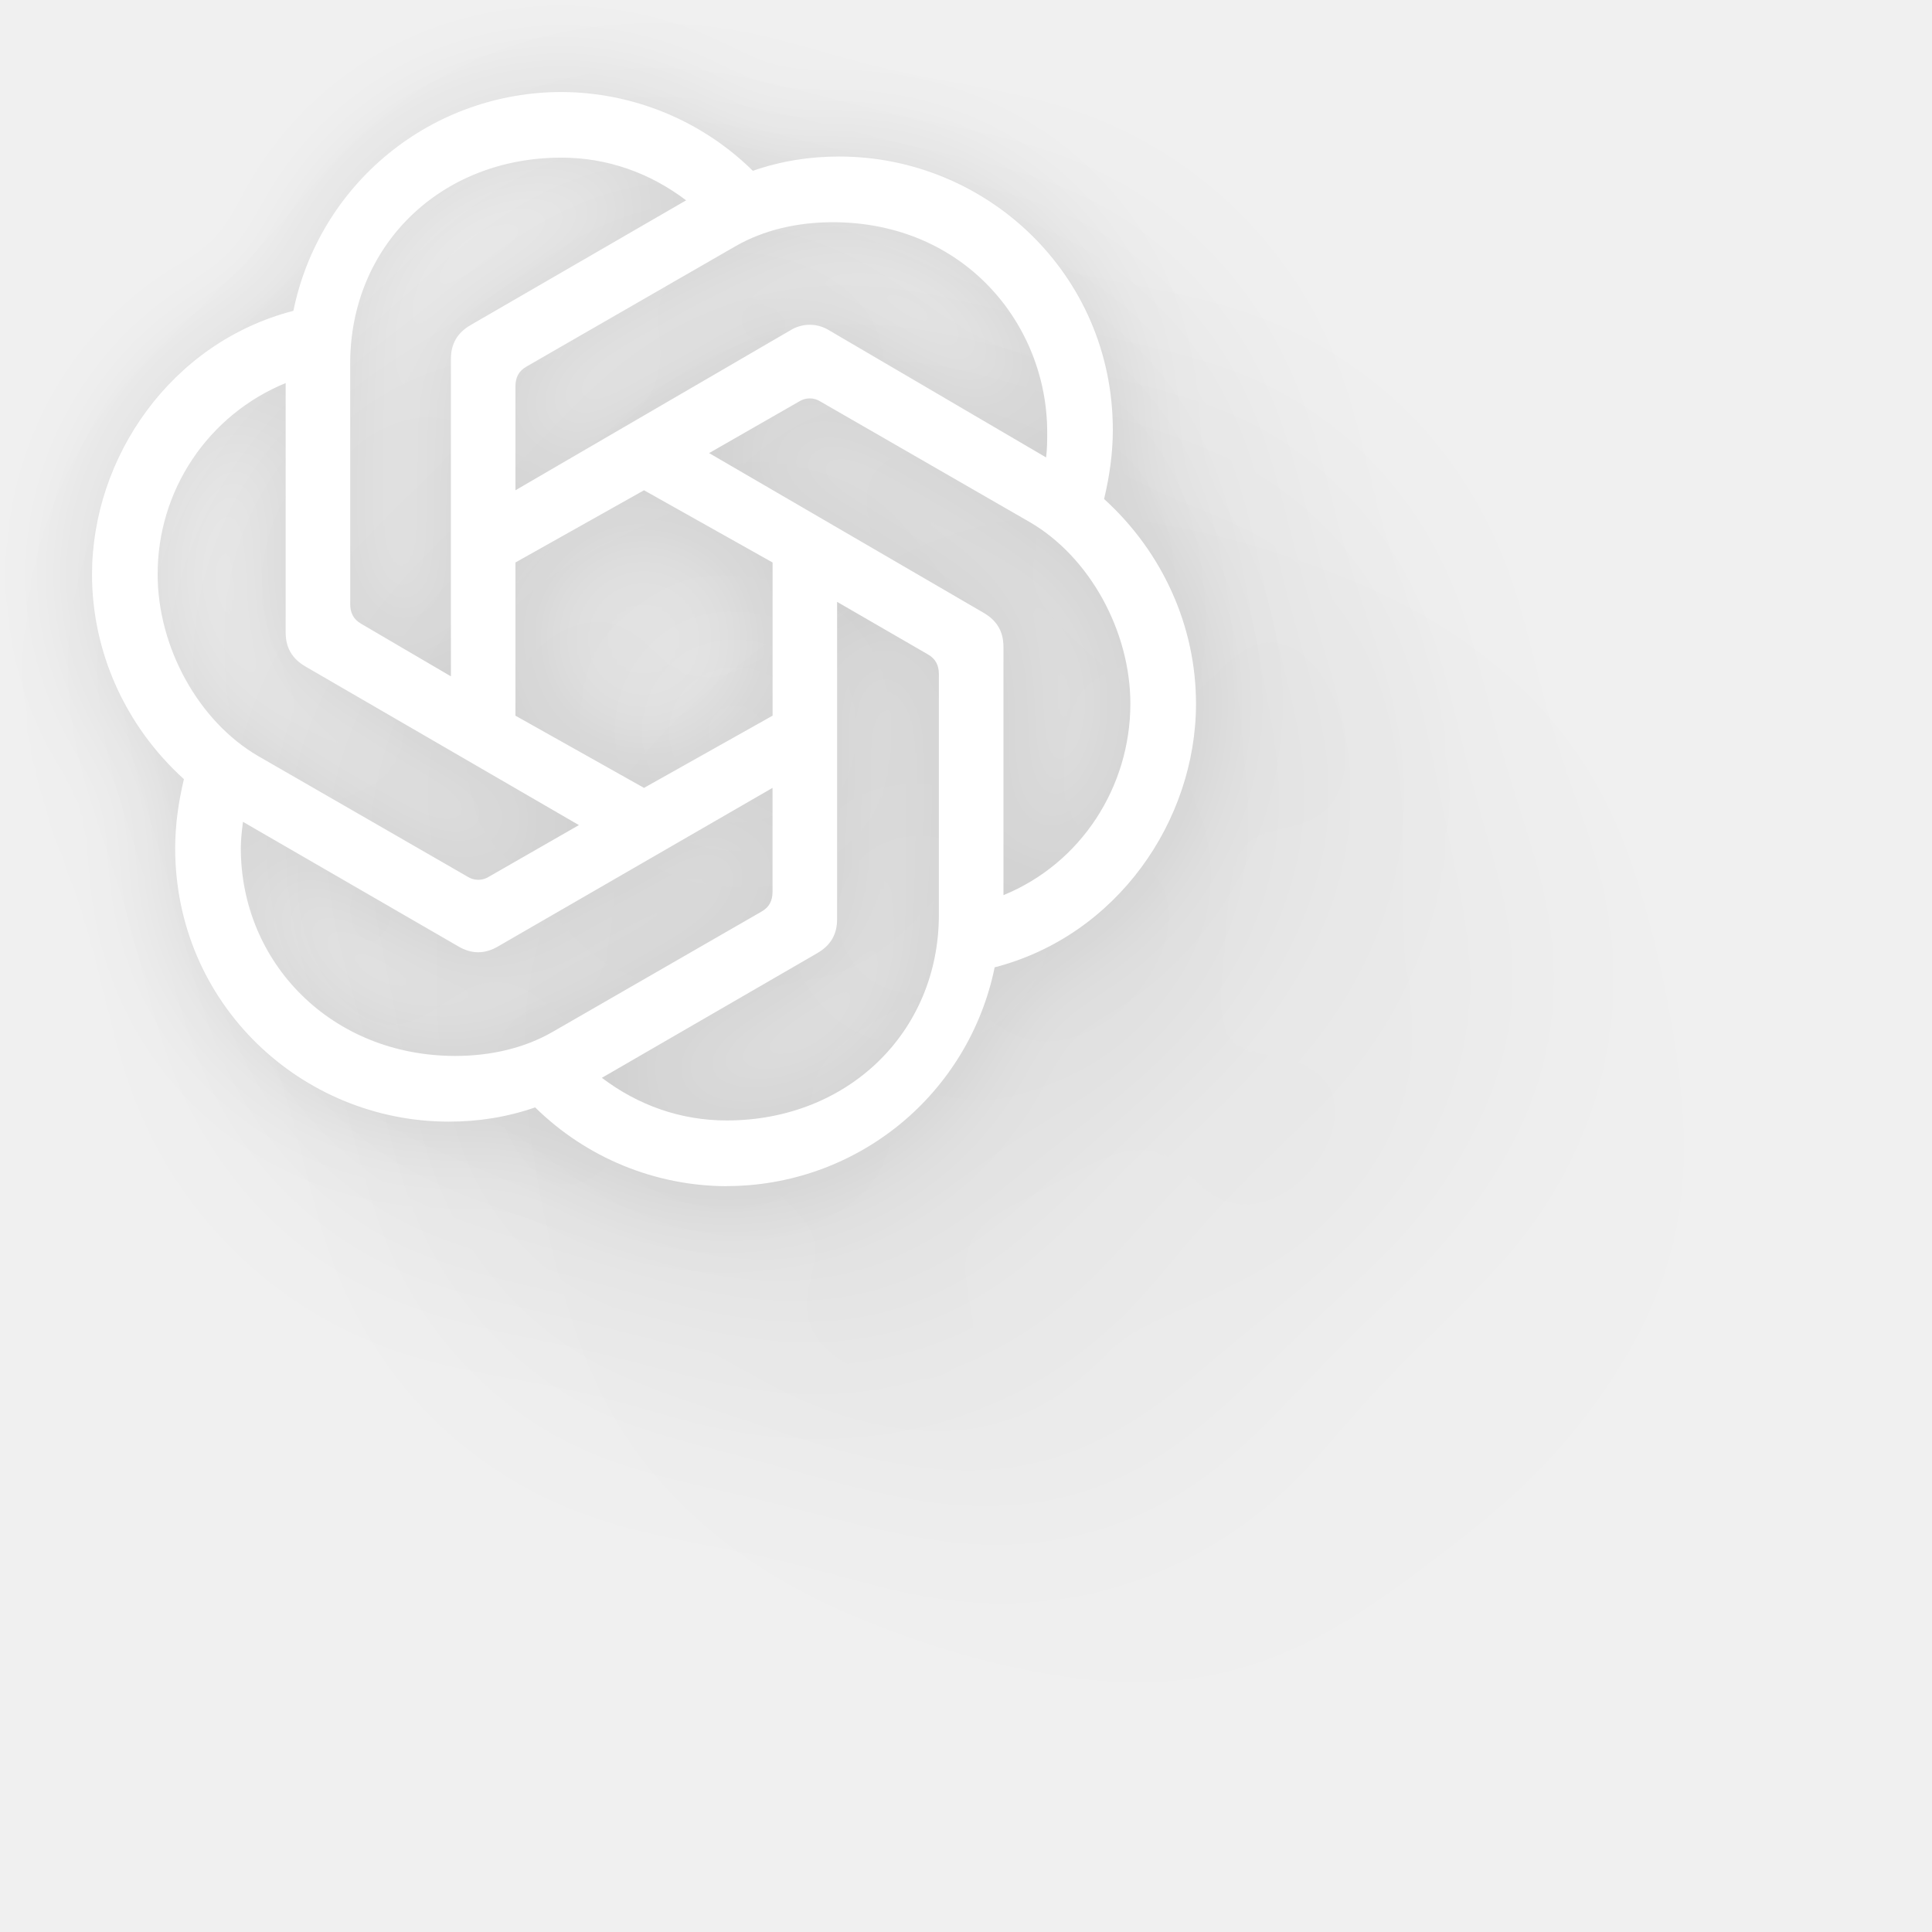
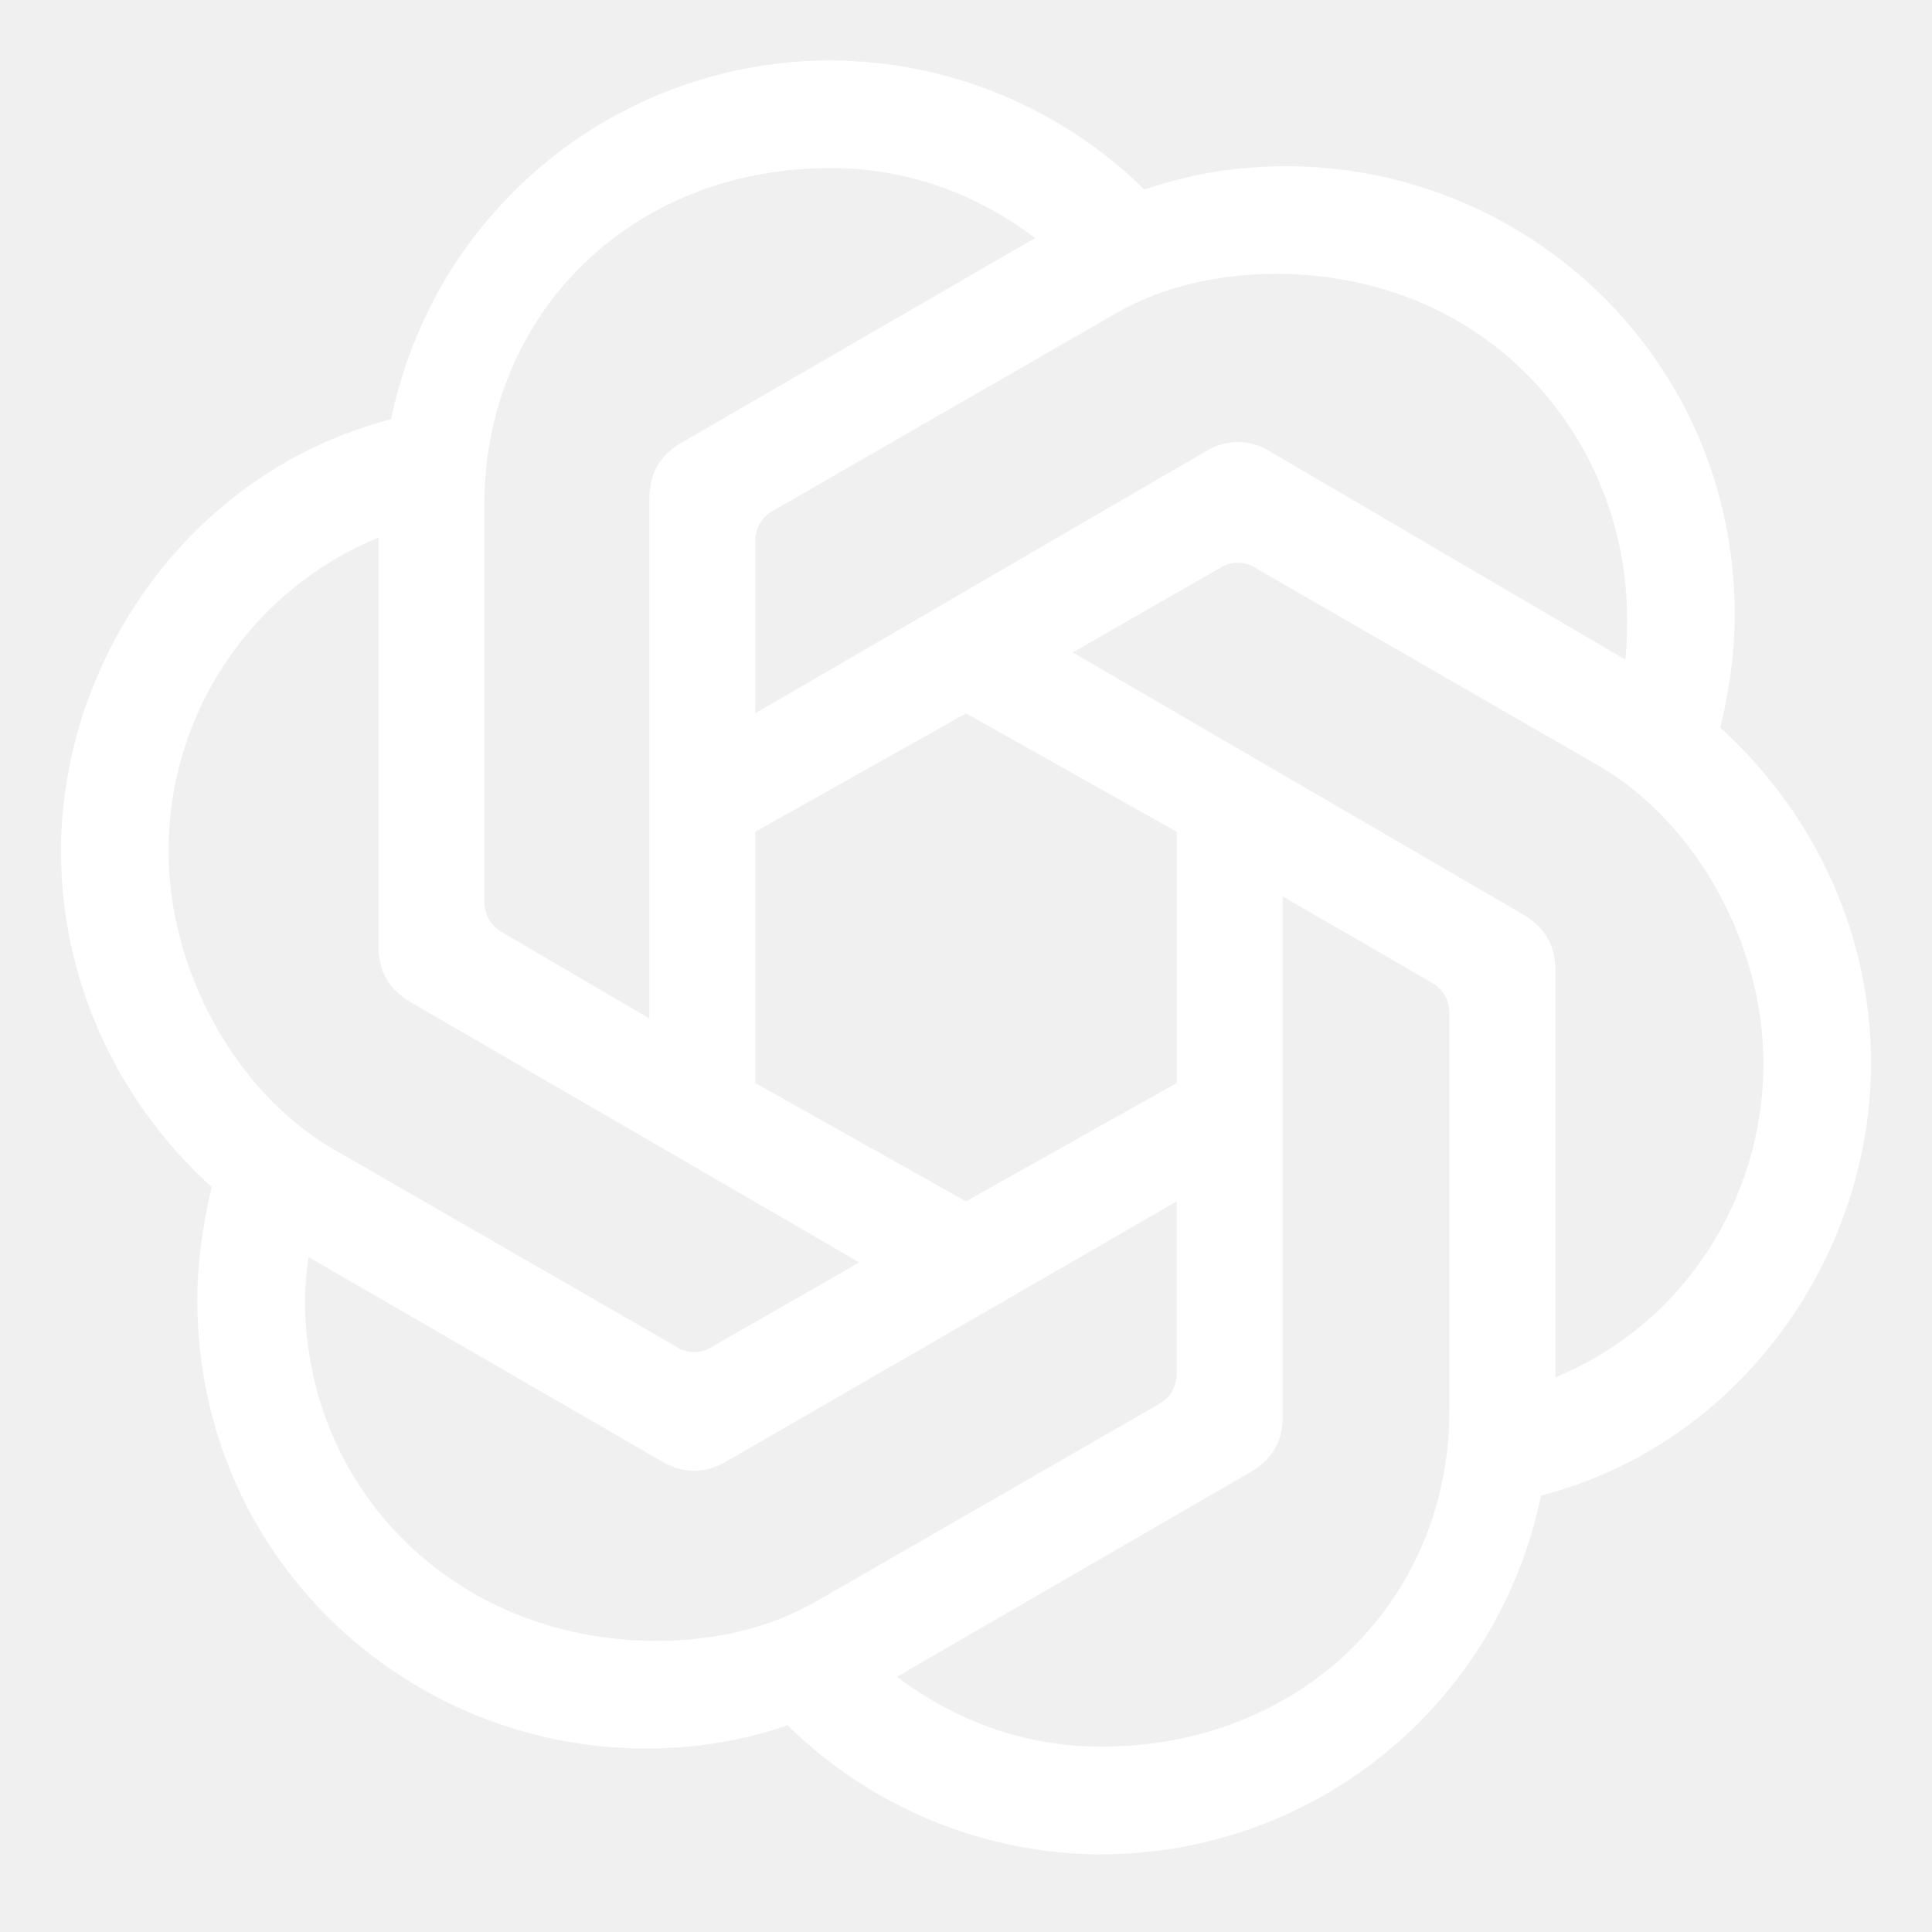
- <svg xmlns="http://www.w3.org/2000/svg" width="98" height="98" viewBox="0 0 98 98" fill="none">
-   <g filter="url(#filter0_dddd_105_2531)">
-     <g clip-path="url(#clip0_105_2531)">
-       <path fill-rule="evenodd" clip-rule="evenodd" d="M26.145 24.869V19.595C26.145 19.152 26.313 18.818 26.701 18.597L37.301 12.493C38.745 11.66 40.465 11.272 42.241 11.272C48.9 11.272 53.119 16.434 53.119 21.926C53.119 22.316 53.119 22.759 53.063 23.203L42.073 16.765C41.774 16.575 41.428 16.474 41.074 16.474C40.72 16.474 40.374 16.575 40.075 16.765L26.145 24.869ZM50.9 45.402V32.807C50.9 32.03 50.566 31.477 49.899 31.087L35.969 22.983L40.519 20.375C40.684 20.266 40.877 20.208 41.074 20.208C41.271 20.208 41.464 20.266 41.629 20.375L52.23 26.481C55.284 28.254 57.337 32.03 57.337 35.693C57.337 39.912 54.841 43.797 50.897 45.407L50.9 45.402ZM22.872 34.307L18.322 31.642C17.932 31.421 17.764 31.087 17.764 30.644V18.431C17.764 12.493 22.314 7.996 28.476 7.996C30.81 7.996 32.973 8.773 34.804 10.162L23.87 16.49C23.205 16.877 22.872 17.432 22.872 18.209V34.305V34.307ZM32.667 39.965L26.145 36.302V28.532L32.667 24.869L39.189 28.532V36.302L32.667 39.965ZM36.858 56.835C34.524 56.835 32.361 56.061 30.53 54.672L41.464 48.344C42.129 47.957 42.462 47.402 42.462 46.625V30.529L47.068 33.194C47.458 33.416 47.624 33.749 47.624 34.193V46.403C47.624 52.341 43.018 56.835 36.858 56.835ZM23.705 44.462L13.102 38.355C10.05 36.58 7.997 32.807 7.997 29.143C7.989 27.062 8.604 25.026 9.76 23.295C10.917 21.565 12.564 20.219 14.49 19.43V32.083C14.49 32.86 14.824 33.416 15.489 33.805L29.365 41.853L24.815 44.462C24.651 44.57 24.457 44.628 24.26 44.628C24.062 44.628 23.869 44.57 23.705 44.462ZM23.093 53.562C16.821 53.562 12.215 48.846 12.215 43.017C12.215 42.574 12.271 42.131 12.325 41.687L23.259 48.011C23.926 48.4 24.591 48.4 25.256 48.011L39.186 39.965V45.239C39.186 45.682 39.023 46.016 38.633 46.237L28.033 52.341C26.589 53.174 24.869 53.562 23.093 53.562ZM36.858 60.165C40.056 60.165 43.156 59.061 45.633 57.039C48.111 55.017 49.813 52.201 50.454 49.068C56.67 47.458 60.667 41.627 60.667 35.691C60.667 31.806 59.003 28.033 56.005 25.312C56.283 24.145 56.448 22.981 56.448 21.817C56.448 13.881 50.011 7.94 42.574 7.94C41.076 7.94 39.634 8.162 38.188 8.664C35.598 6.114 32.113 4.68 28.479 4.667C25.28 4.667 22.18 5.771 19.703 7.794C17.225 9.816 15.522 12.633 14.882 15.766C8.664 17.376 4.667 23.205 4.667 29.143C4.667 33.031 6.331 36.804 9.329 39.522C9.051 40.689 8.886 41.855 8.886 43.02C8.886 50.955 15.323 56.894 22.76 56.894C24.258 56.894 25.7 56.672 27.146 56.173C29.737 58.723 33.223 60.158 36.858 60.17V60.165Z" fill="white" />
-     </g>
-   </g>
-   <defs>
-     <filter id="filter0_dddd_105_2531" x="0" y="-1.04904e-05" width="98" height="98" filterUnits="userSpaceOnUse" color-interpolation-filters="sRGB">
-       <feFlood flood-opacity="0" result="BackgroundImageFix" />
-       <feColorMatrix in="SourceAlpha" type="matrix" values="0 0 0 0 0 0 0 0 0 0 0 0 0 0 0 0 0 0 127 0" result="hardAlpha" />
-       <feOffset />
-       <feGaussianBlur stdDeviation="2.333" />
-       <feColorMatrix type="matrix" values="0 0 0 0 0 0 0 0 0 0 0 0 0 0 0 0 0 0 0.1 0" />
-       <feBlend mode="normal" in2="BackgroundImageFix" result="effect1_dropShadow_105_2531" />
-       <feColorMatrix in="SourceAlpha" type="matrix" values="0 0 0 0 0 0 0 0 0 0 0 0 0 0 0 0 0 0 127 0" result="hardAlpha" />
-       <feOffset dx="4.667" dy="4.667" />
-       <feGaussianBlur stdDeviation="4.667" />
-       <feColorMatrix type="matrix" values="0 0 0 0 0 0 0 0 0 0 0 0 0 0 0 0 0 0 0.09 0" />
-       <feBlend mode="normal" in2="effect1_dropShadow_105_2531" result="effect2_dropShadow_105_2531" />
-       <feColorMatrix in="SourceAlpha" type="matrix" values="0 0 0 0 0 0 0 0 0 0 0 0 0 0 0 0 0 0 127 0" result="hardAlpha" />
-       <feOffset dx="14" dy="14" />
-       <feGaussianBlur stdDeviation="4.667" />
-       <feColorMatrix type="matrix" values="0 0 0 0 0 0 0 0 0 0 0 0 0 0 0 0 0 0 0.05 0" />
-       <feBlend mode="normal" in2="effect2_dropShadow_105_2531" result="effect3_dropShadow_105_2531" />
-       <feColorMatrix in="SourceAlpha" type="matrix" values="0 0 0 0 0 0 0 0 0 0 0 0 0 0 0 0 0 0 127 0" result="hardAlpha" />
-       <feOffset dx="23.333" dy="23.333" />
-       <feGaussianBlur stdDeviation="7" />
-       <feColorMatrix type="matrix" values="0 0 0 0 0 0 0 0 0 0 0 0 0 0 0 0 0 0 0.01 0" />
-       <feBlend mode="normal" in2="effect3_dropShadow_105_2531" result="effect4_dropShadow_105_2531" />
-       <feBlend mode="normal" in="SourceGraphic" in2="effect4_dropShadow_105_2531" result="shape" />
-     </filter>
-     <clipPath id="clip0_105_2531">
-       <rect width="56" height="56" fill="white" transform="translate(4.66699 4.66666)" />
-     </clipPath>
-   </defs>
+ <svg xmlns="http://www.w3.org/2000/svg" width="56" height="56" viewBox="0 0 56 56" fill="none">
+   <path fill-rule="evenodd" clip-rule="evenodd" d="M21.89 20.678V15.738C21.89 15.323 22.048 15.01 22.411 14.802L32.342 9.084C33.695 8.303 35.306 7.94 36.97 7.94C43.209 7.94 47.161 12.776 47.161 17.922C47.161 18.287 47.161 18.702 47.109 19.118L36.812 13.086C36.533 12.908 36.208 12.814 35.877 12.814C35.545 12.814 35.221 12.908 34.941 13.086L21.89 20.678ZM45.082 39.916V28.116C45.082 27.387 44.77 26.869 44.145 26.504L31.094 18.912L35.356 16.468C35.511 16.366 35.692 16.312 35.877 16.312C36.062 16.312 36.243 16.366 36.397 16.468L46.328 22.189C49.19 23.851 51.114 27.387 51.114 30.82C51.114 34.772 48.775 38.412 45.08 39.92L45.082 39.916ZM18.823 29.521L14.56 27.025C14.195 26.817 14.038 26.504 14.038 26.089V14.647C14.038 9.084 18.301 4.871 24.074 4.871C26.26 4.871 28.287 5.599 30.003 6.9L19.759 12.828C19.136 13.191 18.823 13.711 18.823 14.439V29.519V29.521ZM28 34.822L21.89 31.39V24.111L28 20.678L34.111 24.111V31.39L28 34.822ZM31.927 50.628C29.741 50.628 27.714 49.902 25.998 48.601L36.242 42.672C36.865 42.31 37.178 41.789 37.178 41.061V25.982L41.493 28.478C41.858 28.686 42.013 28.999 42.013 29.414V40.854C42.013 46.417 37.698 50.628 31.927 50.628ZM19.604 39.035L9.67 33.314C6.811 31.65 4.887 28.116 4.887 24.683C4.88 22.733 5.456 20.825 6.54 19.204C7.623 17.583 9.166 16.322 10.971 15.583V27.438C10.971 28.166 11.284 28.686 11.907 29.051L24.907 36.591L20.644 39.035C20.49 39.137 20.309 39.191 20.124 39.191C19.939 39.191 19.758 39.137 19.604 39.035ZM19.031 47.561C13.155 47.561 8.84 43.142 8.84 37.682C8.84 37.266 8.892 36.851 8.942 36.436L19.186 42.36C19.811 42.725 20.434 42.725 21.057 42.36L34.108 34.822V39.763C34.108 40.178 33.955 40.491 33.59 40.699L23.659 46.417C22.306 47.198 20.695 47.561 19.031 47.561ZM31.927 53.747C34.923 53.747 37.827 52.713 40.148 50.818C42.469 48.924 44.065 46.286 44.665 43.35C50.489 41.842 54.233 36.379 54.233 30.817C54.233 27.178 52.675 23.643 49.865 21.094C50.126 20.001 50.281 18.91 50.281 17.819C50.281 10.384 44.249 4.819 37.282 4.819C35.879 4.819 34.528 5.026 33.173 5.496C30.746 3.108 27.481 1.764 24.076 1.752C21.08 1.751 18.175 2.786 15.854 4.681C13.533 6.576 11.938 9.215 11.338 12.151C5.512 13.659 1.768 19.12 1.768 24.683C1.768 28.325 3.326 31.86 6.135 34.407C5.875 35.5 5.72 36.593 5.72 37.684C5.72 45.119 11.751 50.682 18.718 50.682C20.122 50.682 21.473 50.475 22.828 50.007C25.255 52.396 28.521 53.74 31.927 53.752V53.747Z" fill="white" />
</svg>
